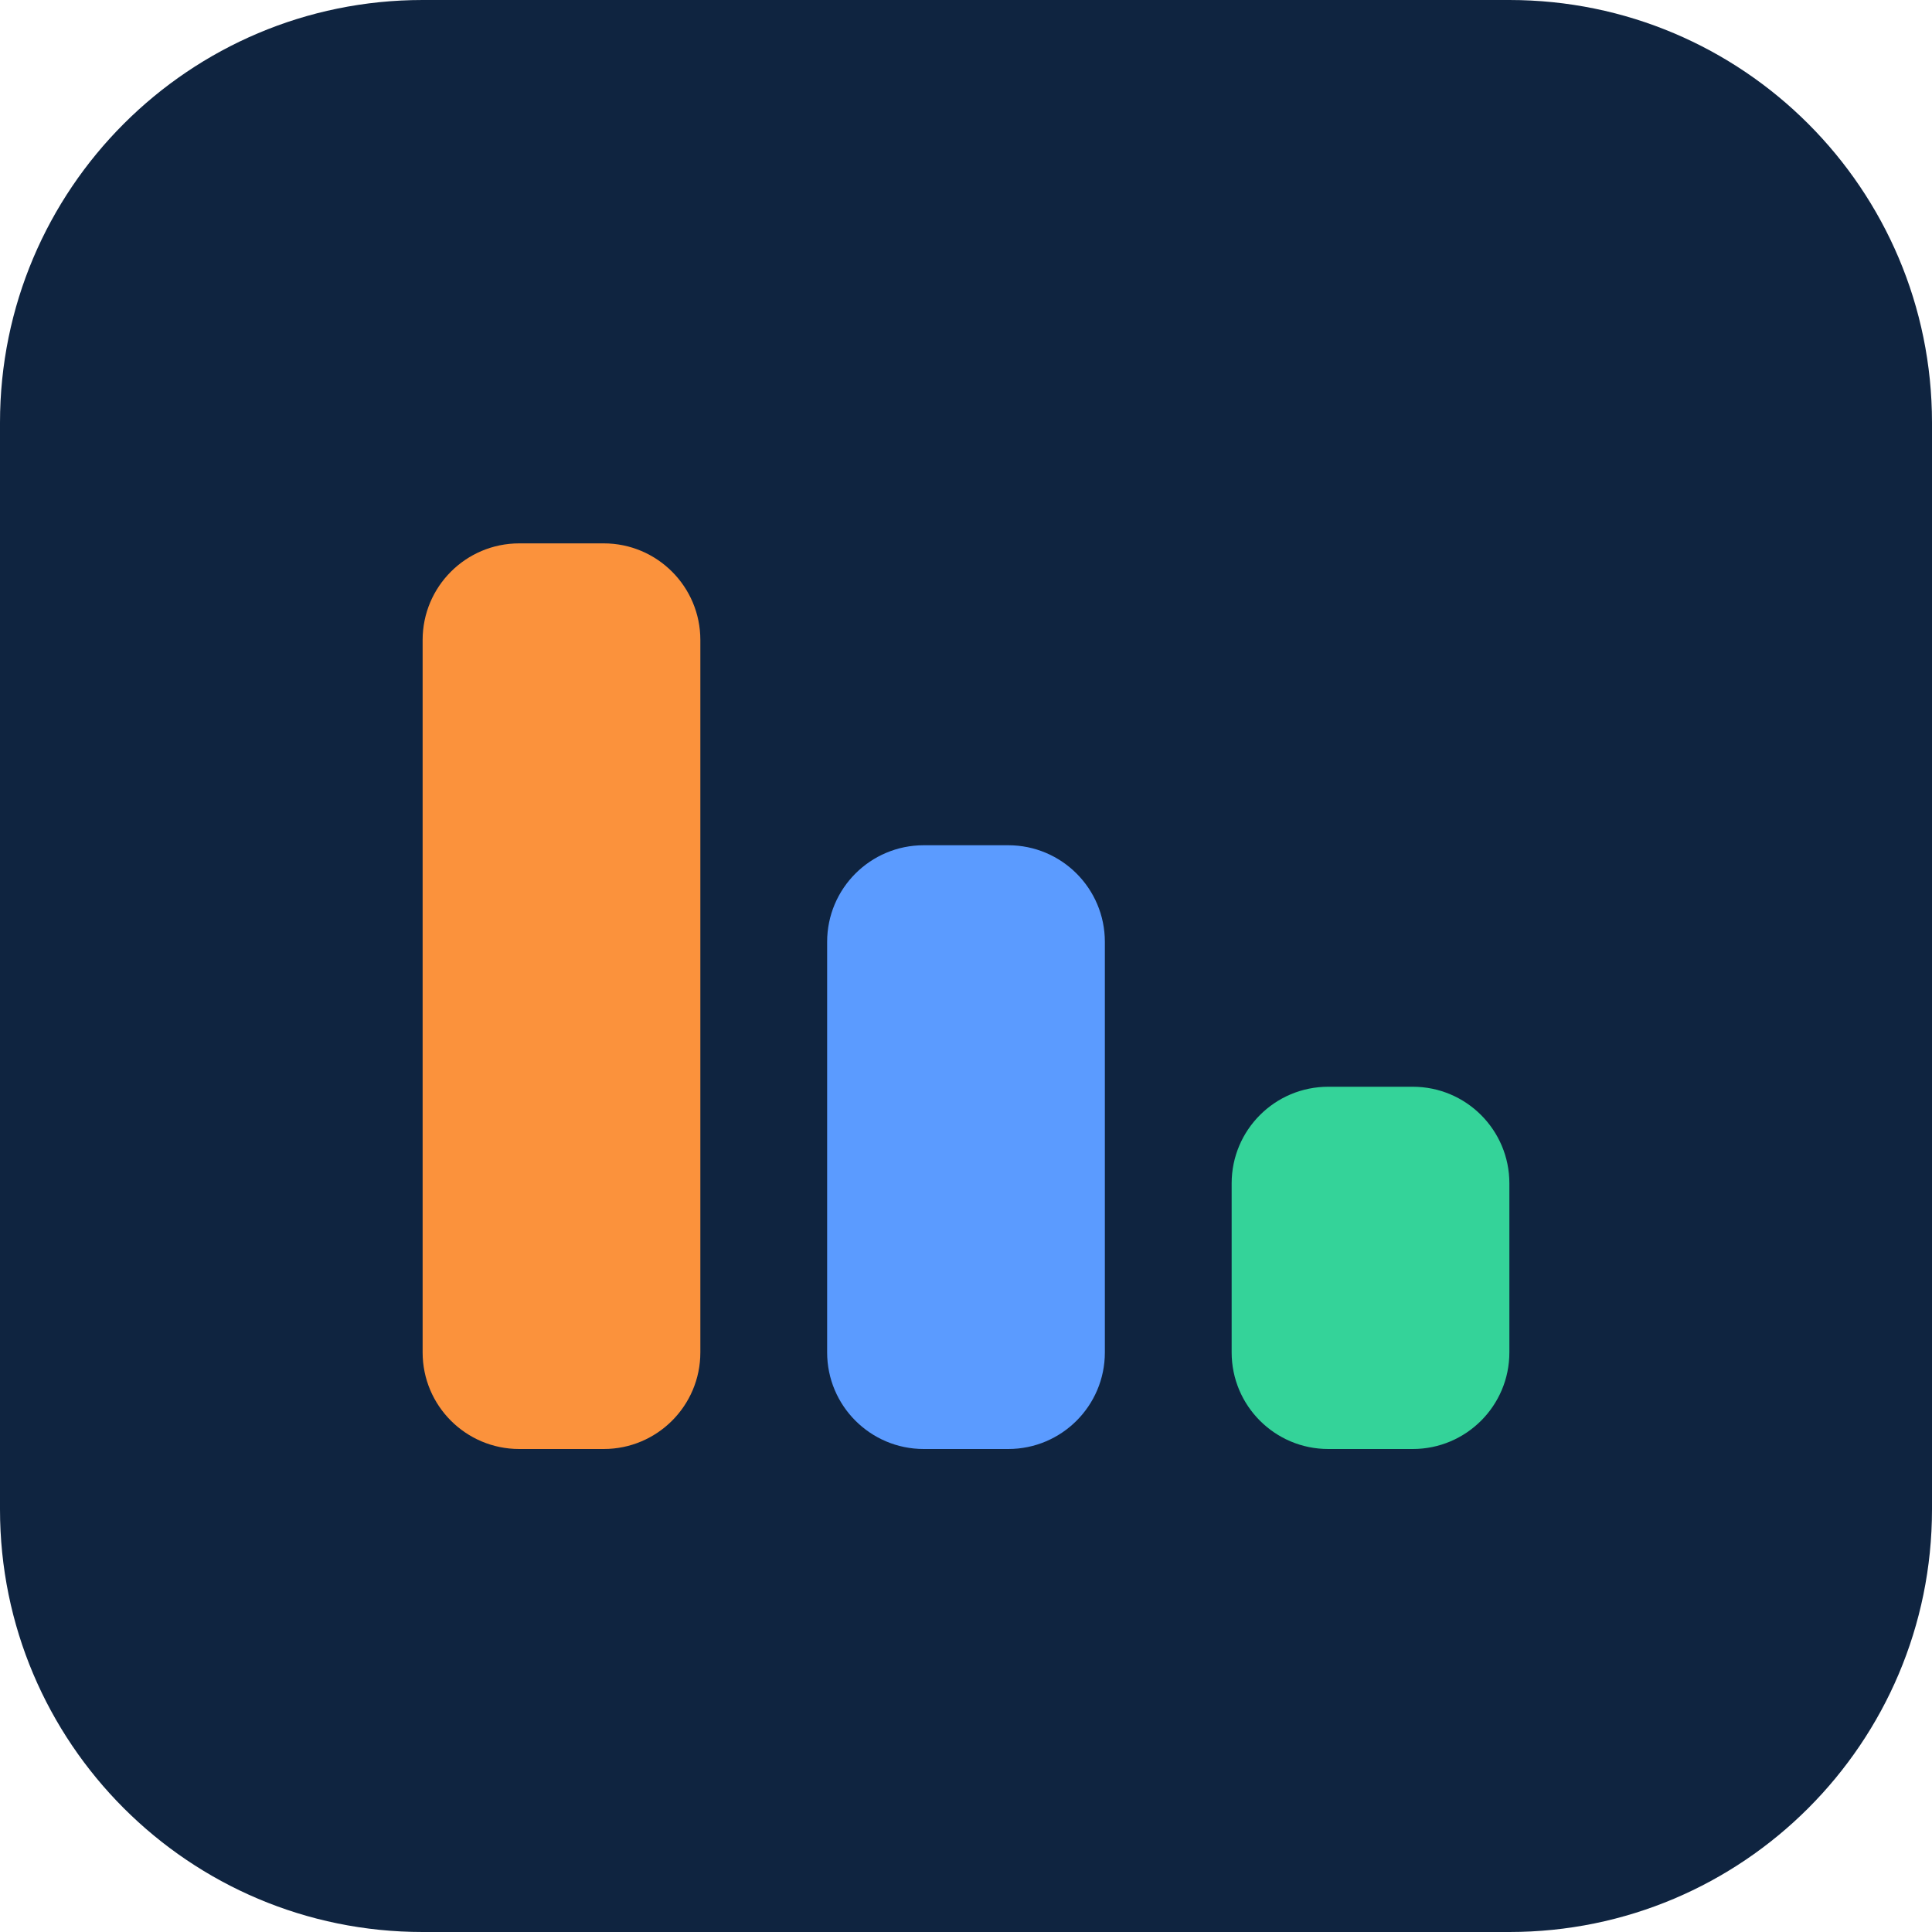
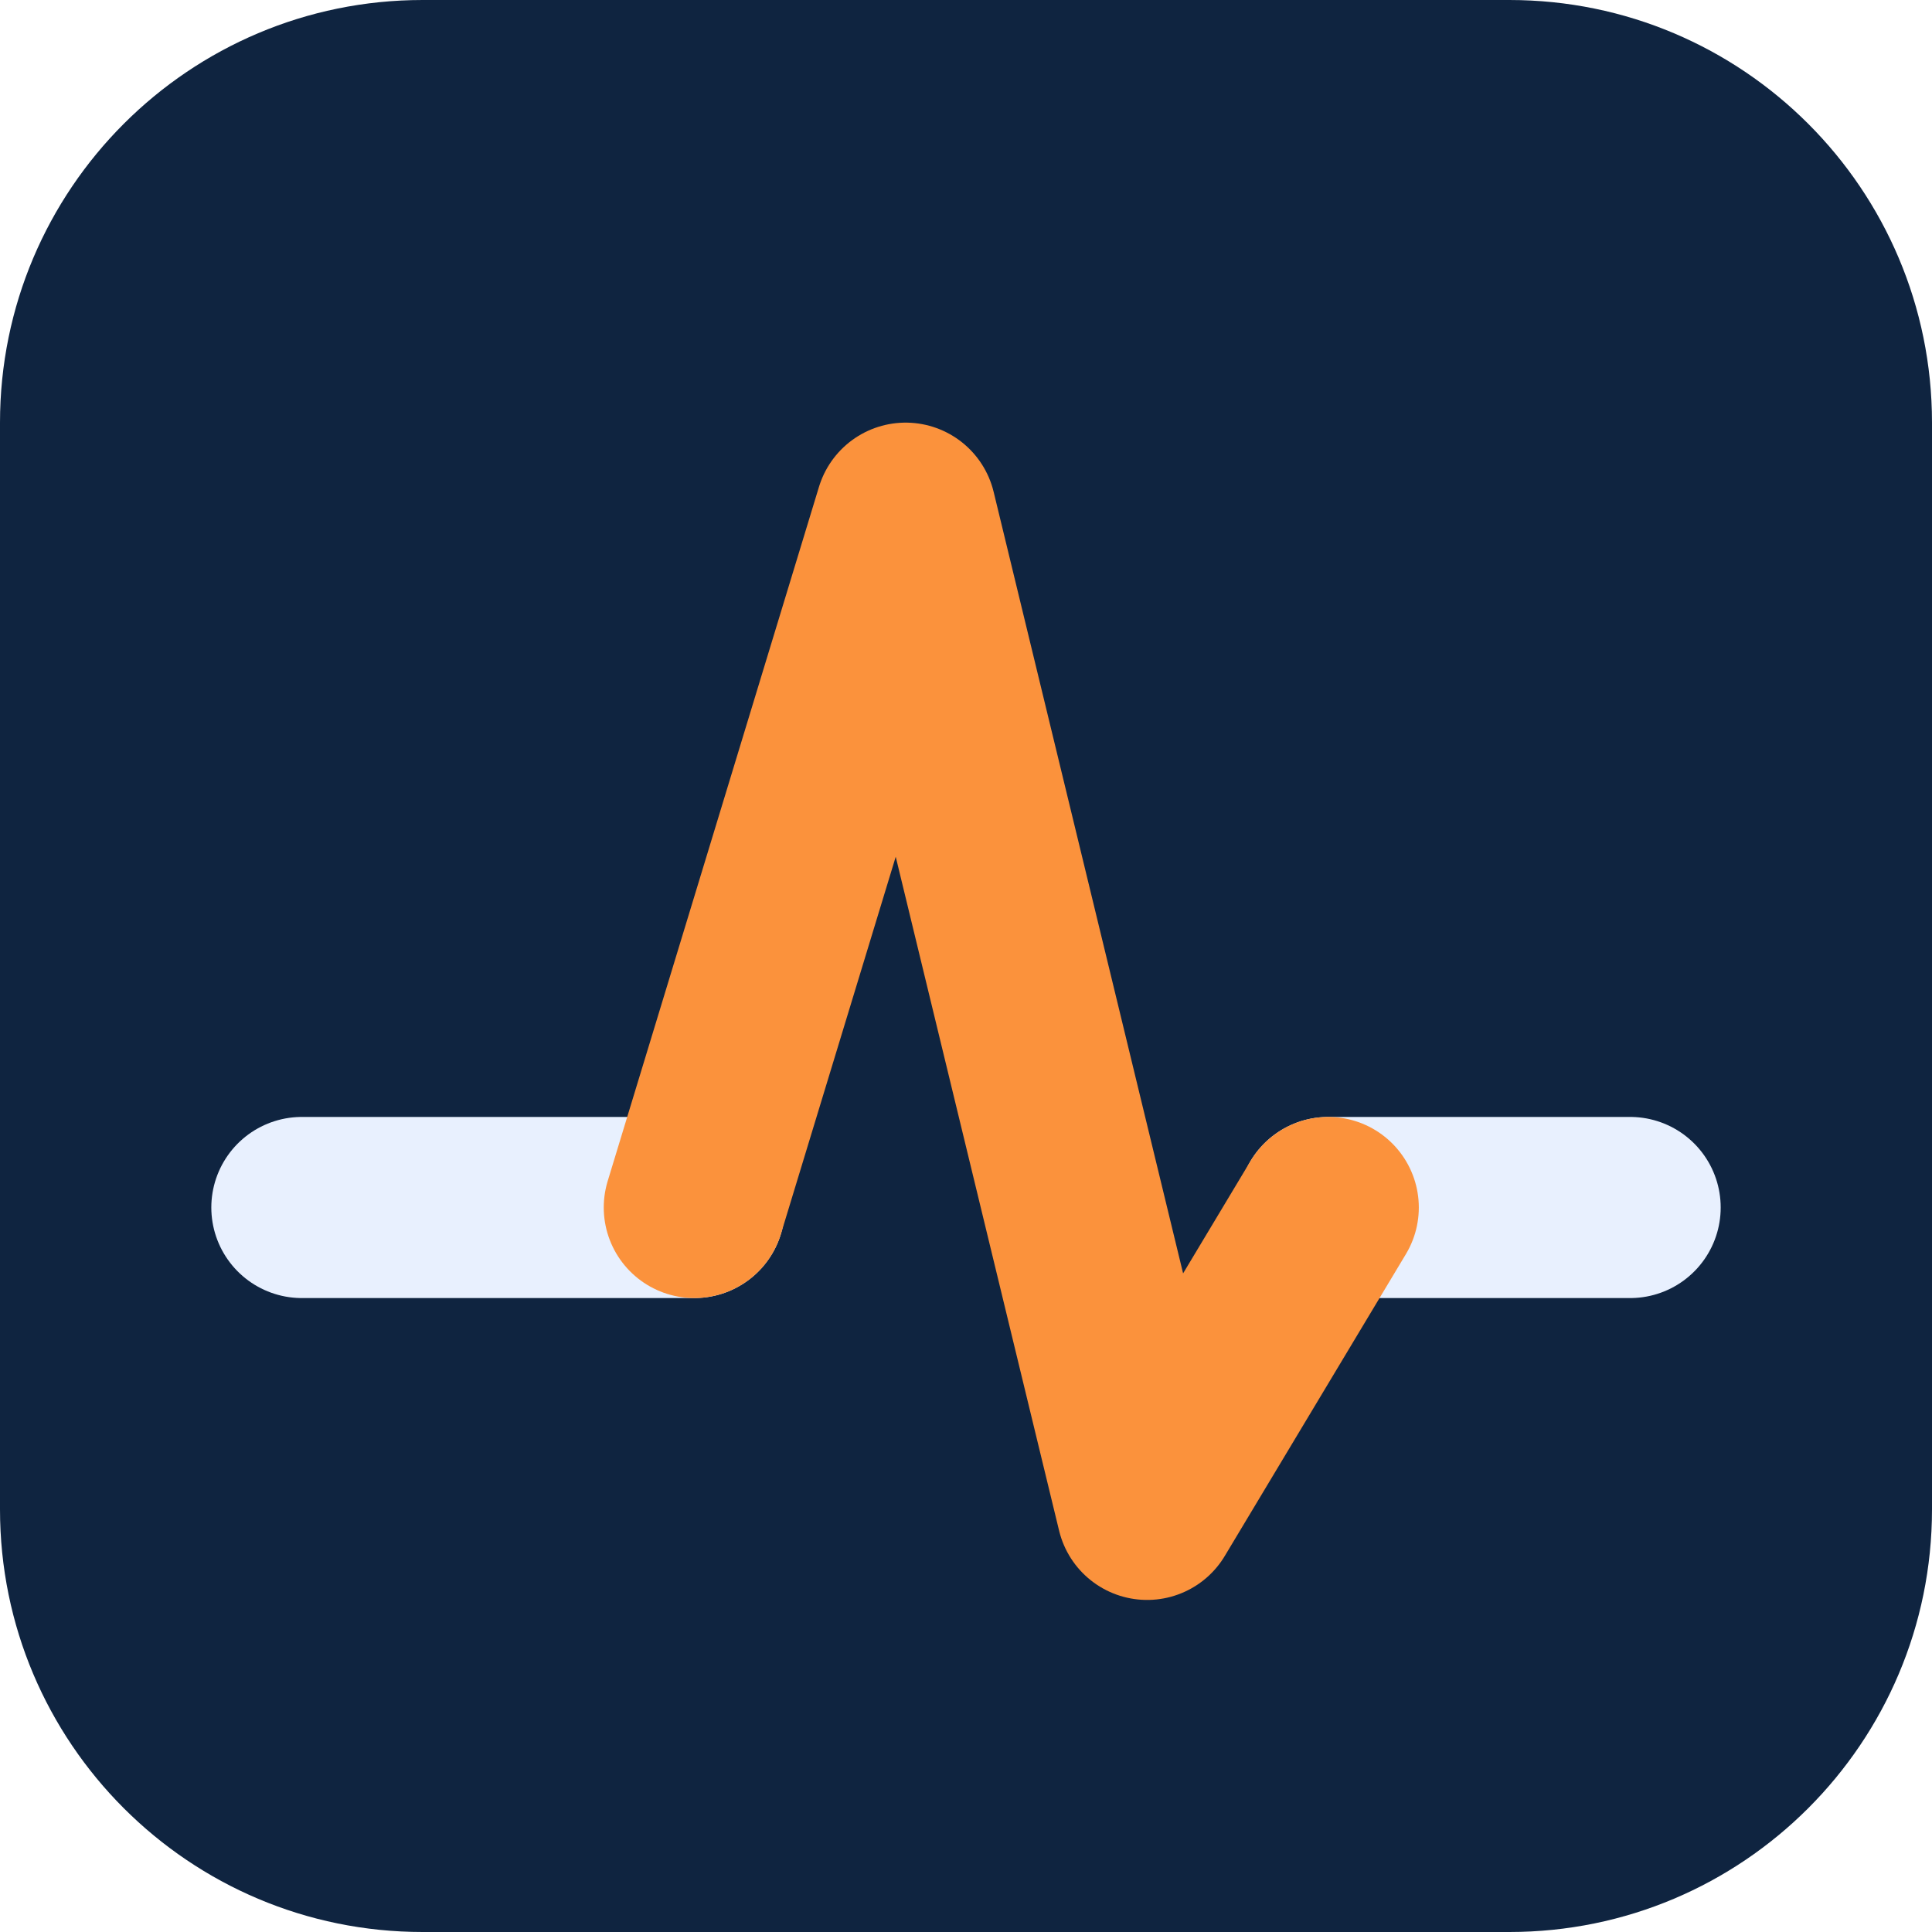
<svg xmlns="http://www.w3.org/2000/svg" viewBox="0 0 32 32">
  <rect width="32" height="32" rx="7" fill="#0f2440" />
-   <rect x="7" y="9" width="4.6" height="15" rx="1.6" fill="#fb923c" />
-   <rect x="13.7" y="14" width="4.6" height="10" rx="1.6" fill="#5b9bff" />
-   <rect x="20.4" y="18" width="4.6" height="6" rx="1.6" fill="#34d399" />
+   <path d="M5 20 L11.5 20" stroke="#e8f0fe" stroke-width="3" stroke-linecap="round" fill="none" />
+   <path d="M22 20 L27 20" stroke="#e8f0fe" stroke-width="3" stroke-linecap="round" fill="none" />
+   <path d="M11.5 20 L15 8.5 L19 25 L22 20" stroke="#fb923c" stroke-width="3" stroke-linecap="round" stroke-linejoin="round" fill="none" />
</svg>
